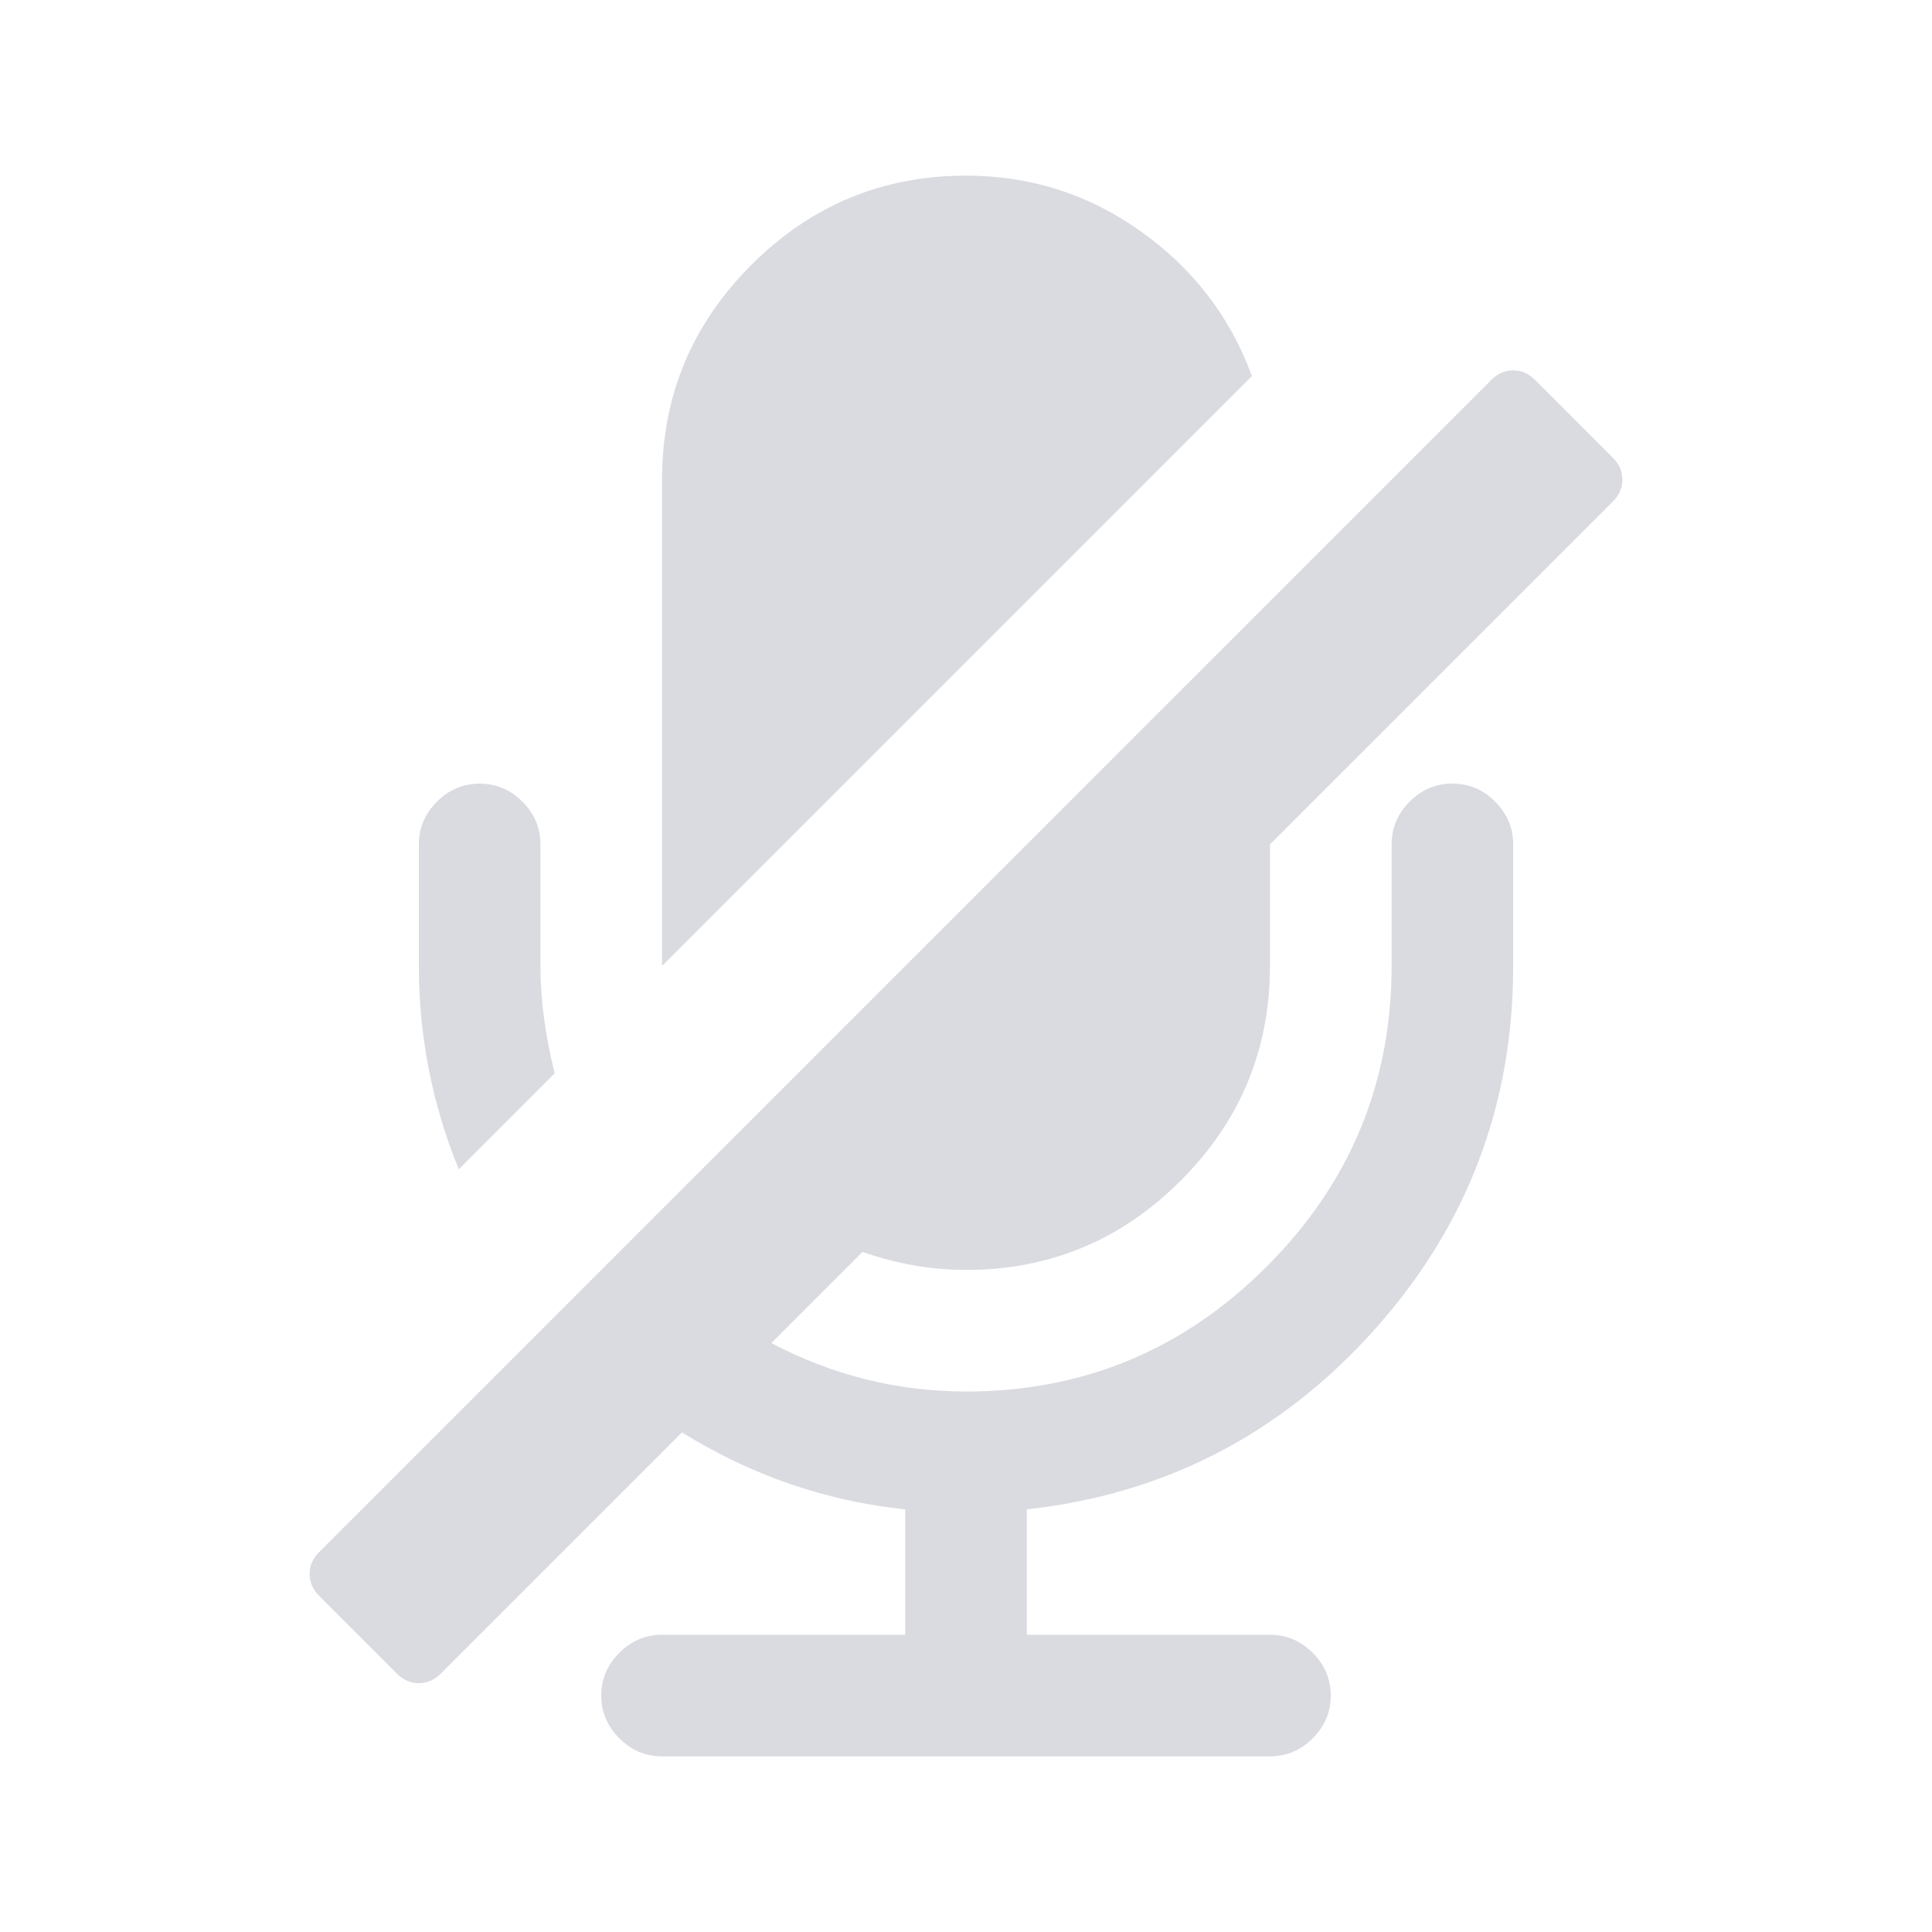
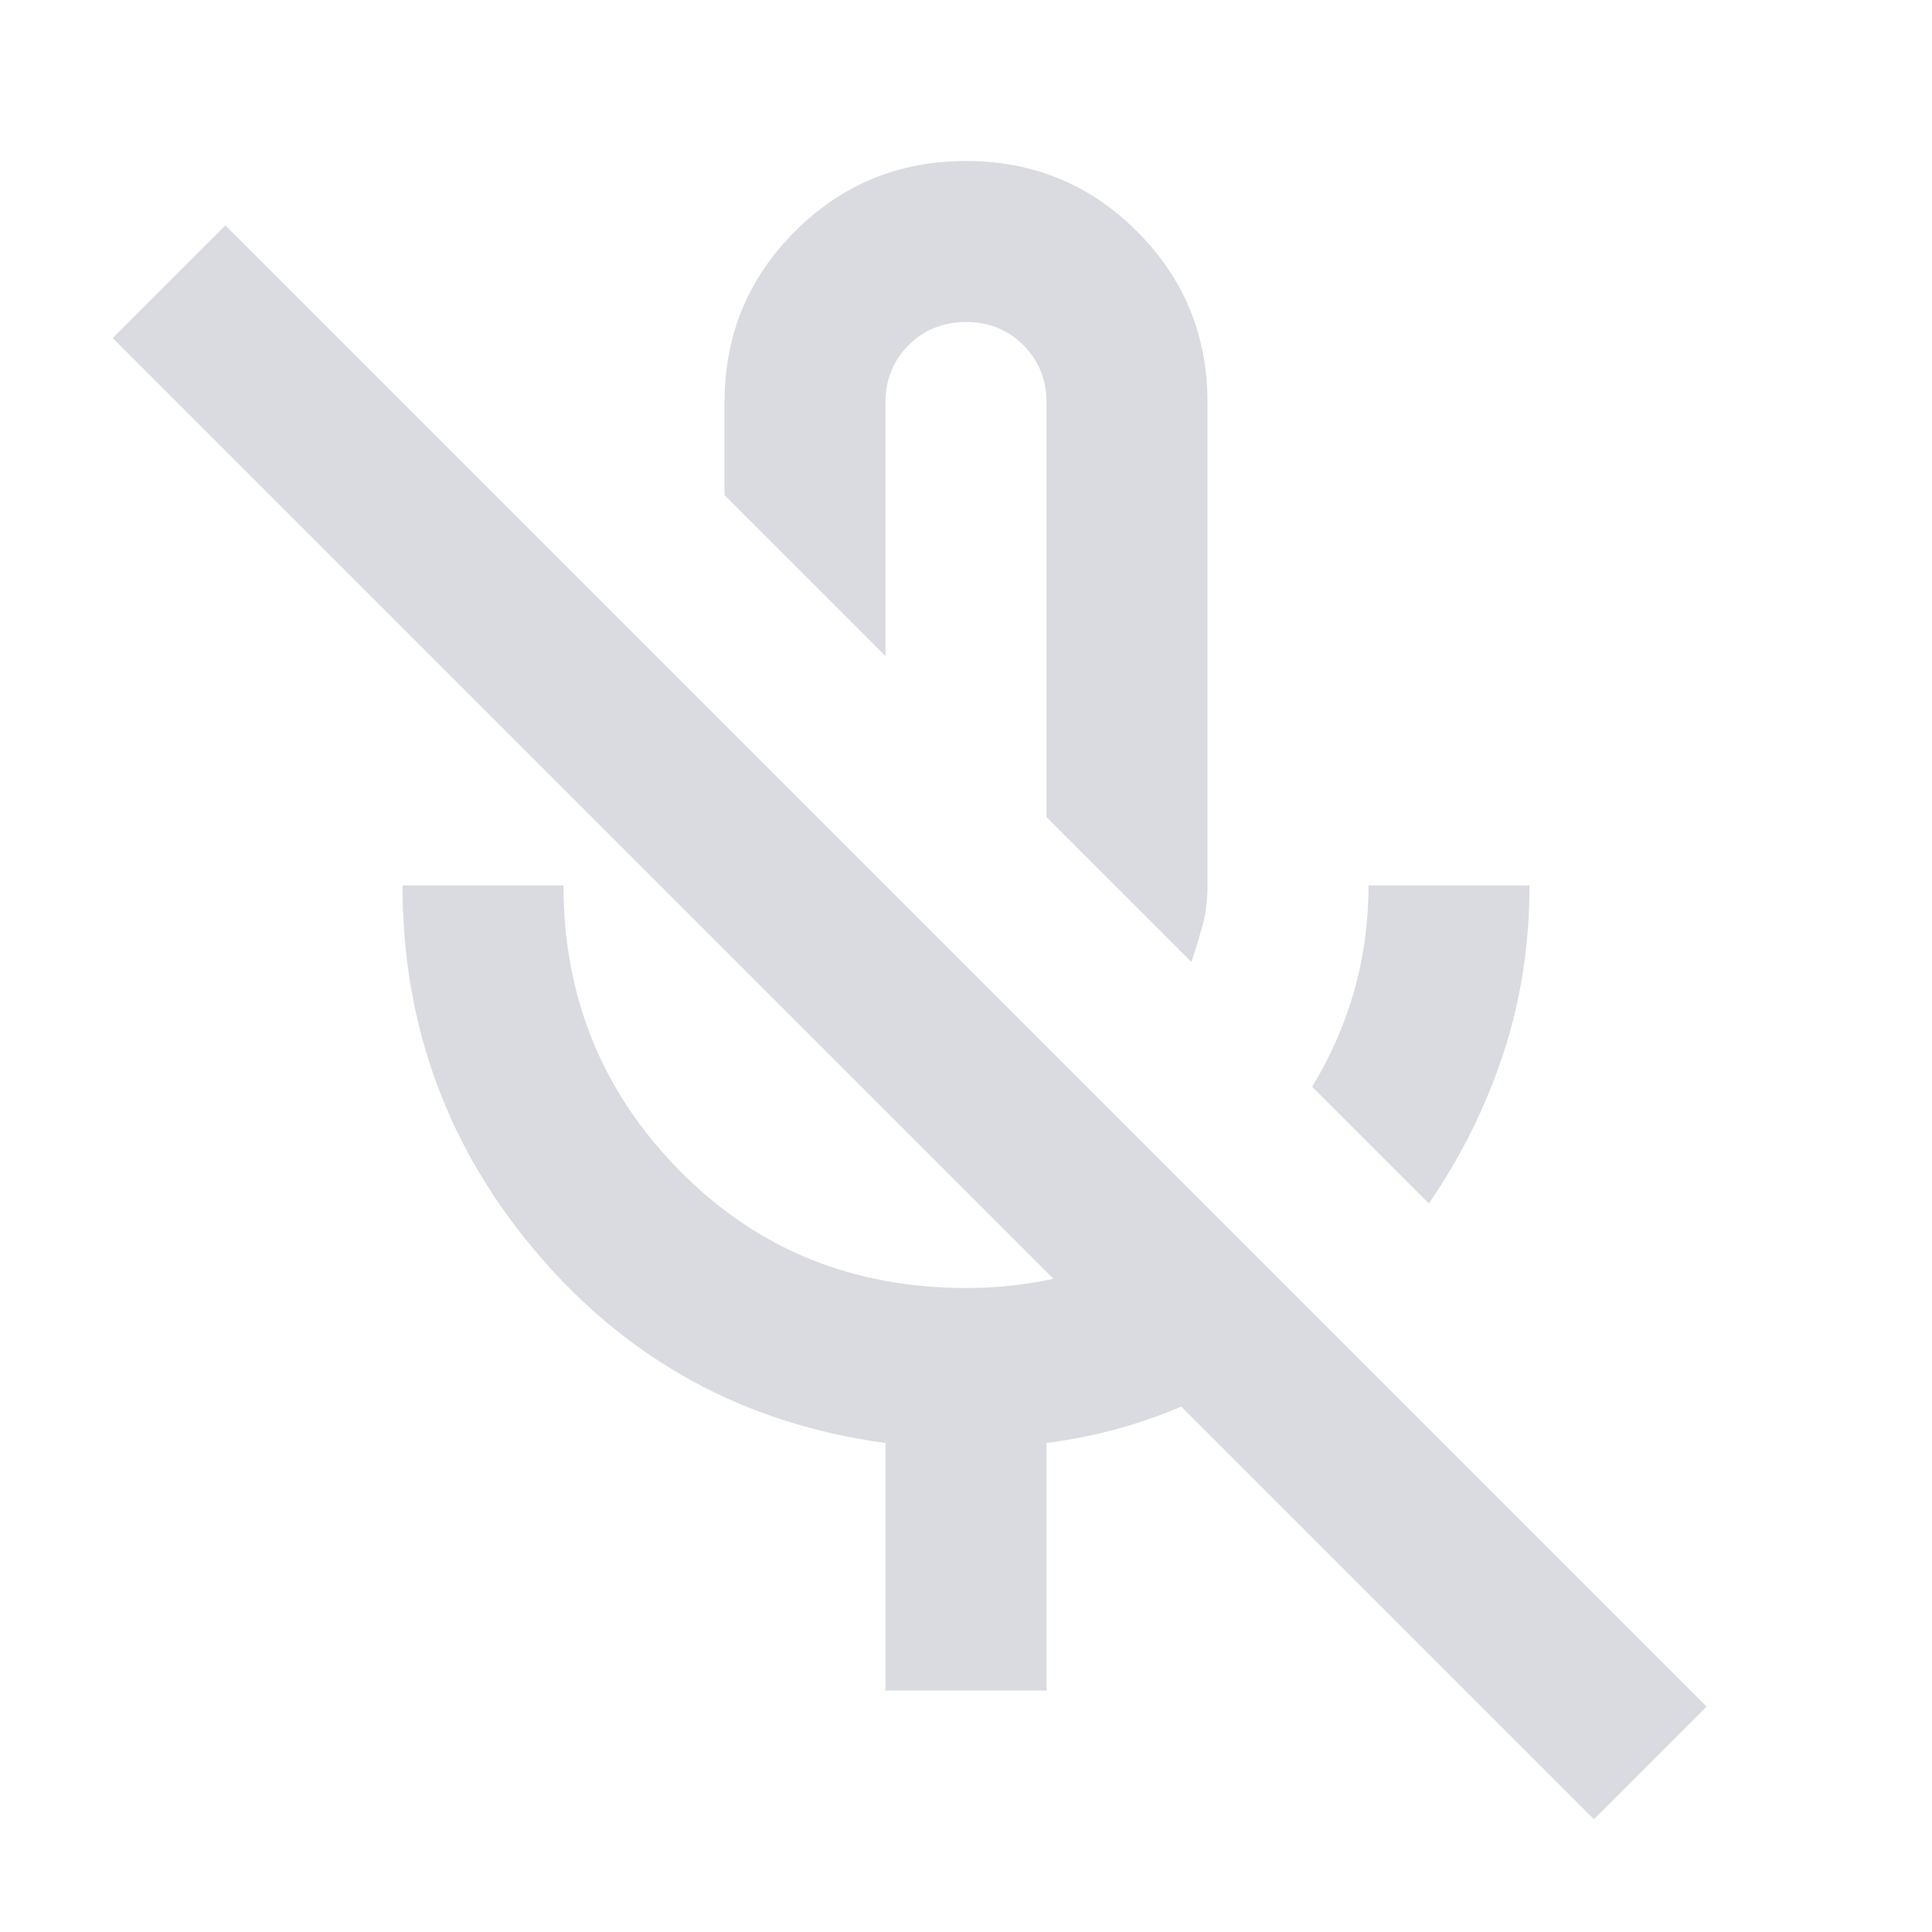
- <svg xmlns="http://www.w3.org/2000/svg" viewBox="0 0 22 22" id="svg2" version="1.1">
-   <defs id="defs4">
-     <clipPath id="clipPath6">
-       <path d="m69.63 12.145h-.052c-22.727-.292-46.47 4.077-46.709 4.122-2.424.451-4.946 2.974-5.397 5.397-.044.237-4.414 23.983-4.122 46.71-.292 22.777 4.078 46.523 4.122 46.761.451 2.423 2.974 4.945 5.398 5.398.237.044 23.982 4.413 46.709 4.121 22.779.292 46.524-4.077 46.761-4.121 2.423-.452 4.946-2.976 5.398-5.399.044-.236 4.413-23.981 4.121-46.709.292-22.777-4.077-46.523-4.121-46.761-.453-2.423-2.976-4.946-5.398-5.397-.238-.045-23.984-4.414-46.71-4.122" id="path8" />
-     </clipPath>
-   </defs>
-   <g transform="matrix(0.1327649,0,0,0.1327649,3.565365,1.971854)" id="g10" style="fill:#d9dbe0">
-     <path d="M 20.722,77.21 C 19.907,73.951 19.5,70.883 19.5,68.004 l 0,-10.43 c 0,-1.412 -0.516,-2.634 -1.548,-3.666 -1.032,-1.032 -2.254,-1.548 -3.666,-1.548 -1.413,0 -2.635,0.516 -3.667,1.548 -1.032,1.032 -1.548,2.254 -1.548,3.666 l 0,10.429 c 0,6.03 1.141,11.841 3.422,17.437 l 8.229,-8.23" id="path12" style="fill:#d9dbe0" />
-     <path d="m 56,94.07 c 7.17,0 13.309,-2.553 18.412,-7.657 C 79.517,81.309 82.07,75.17 82.07,68 l 0,-10.429 29.412,-29.412 c 0.543,-0.543 0.815,-1.168 0.815,-1.874 0,-0.706 -0.271,-1.331 -0.815,-1.874 l -6.68,-6.681 c -0.544,-0.544 -1.168,-0.815 -1.875,-0.815 -0.705,0 -1.33,0.271 -1.873,0.815 L 0.514,118.27 c -0.543,0.543 -0.814,1.168 -0.814,1.873 0,0.707 0.271,1.332 0.814,1.875 l 6.681,6.681 c 0.543,0.543 1.168,0.814 1.874,0.814 0.706,0 1.331,-0.271 1.874,-0.814 l 20.694,-20.694 c 5.974,3.695 12.356,5.895 19.15,6.6 l 0,10.756 -20.857,0 c -1.412,0 -2.635,0.516 -3.666,1.548 -1.032,1.032 -1.549,2.254 -1.549,3.666 0,1.411 0.517,2.635 1.549,3.666 1.031,1.032 2.254,1.549 3.666,1.549 l 52.14,0 c 1.412,0 2.635,-0.517 3.666,-1.549 1.033,-1.031 1.549,-2.255 1.549,-3.666 0,-1.412 -0.516,-2.634 -1.549,-3.666 -1.031,-1.032 -2.254,-1.548 -3.666,-1.548 l -20.856,0 0,-10.756 C 73,113.302 82.899,108.21 90.911,99.33 98.921,90.45 102.931,80.008 102.931,68 l 0,-10.431 c 0,-1.412 -0.516,-2.634 -1.547,-3.666 -1.033,-1.032 -2.255,-1.548 -3.667,-1.548 -1.412,0 -2.634,0.516 -3.666,1.548 -1.032,1.032 -1.548,2.254 -1.548,3.666 l 0,10.429 c 0,10.05 -3.572,18.643 -10.714,25.785 -7.142,7.142 -15.738,10.714 -25.786,10.714 -5.866,0 -11.433,-1.384 -16.702,-4.155 l 7.821,-7.82 c 2.934,1.031 5.894,1.546 8.881,1.546" id="path14" style="fill:#d9dbe0" />
-     <path d="M 71.03,5.02 C 66.549,1.815 61.538,0.212 56,0.212 c -7.17,0 -13.308,2.554 -18.413,7.659 -5.105,5.105 -7.658,11.243 -7.658,18.413 l 0,41.714 50.594,-50.595 C 78.676,12.353 75.513,8.224 71.032,5.02" id="path16" style="fill:#d9dbe0" />
-   </g>
+ <svg xmlns="http://www.w3.org/2000/svg" fill="#d9dbe0" height="24" viewBox="0 -960 960 960" width="24">
+   <path d="m710-362-58-58q14-23 21-48t7-52h80q0 44-13 83.5T710-362ZM480-594Zm112 112-72-72v-206q0-17-11.5-28.5T480-800q-17 0-28.5 11.5T440-760v126l-80-80v-46q0-50 35-85t85-35q50 0 85 35t35 85v240q0 11-2.5 20t-5.5 18ZM440-120v-123q-104-14-172-93t-68-184h80q0 83 57.5 141.5T480-320q34 0 64.5-10.5T600-360l57 57q-29 23-63.5 39T520-243v123h-80Zm352 64L56-792l56-56 736 736-56 56Z" />
</svg>
